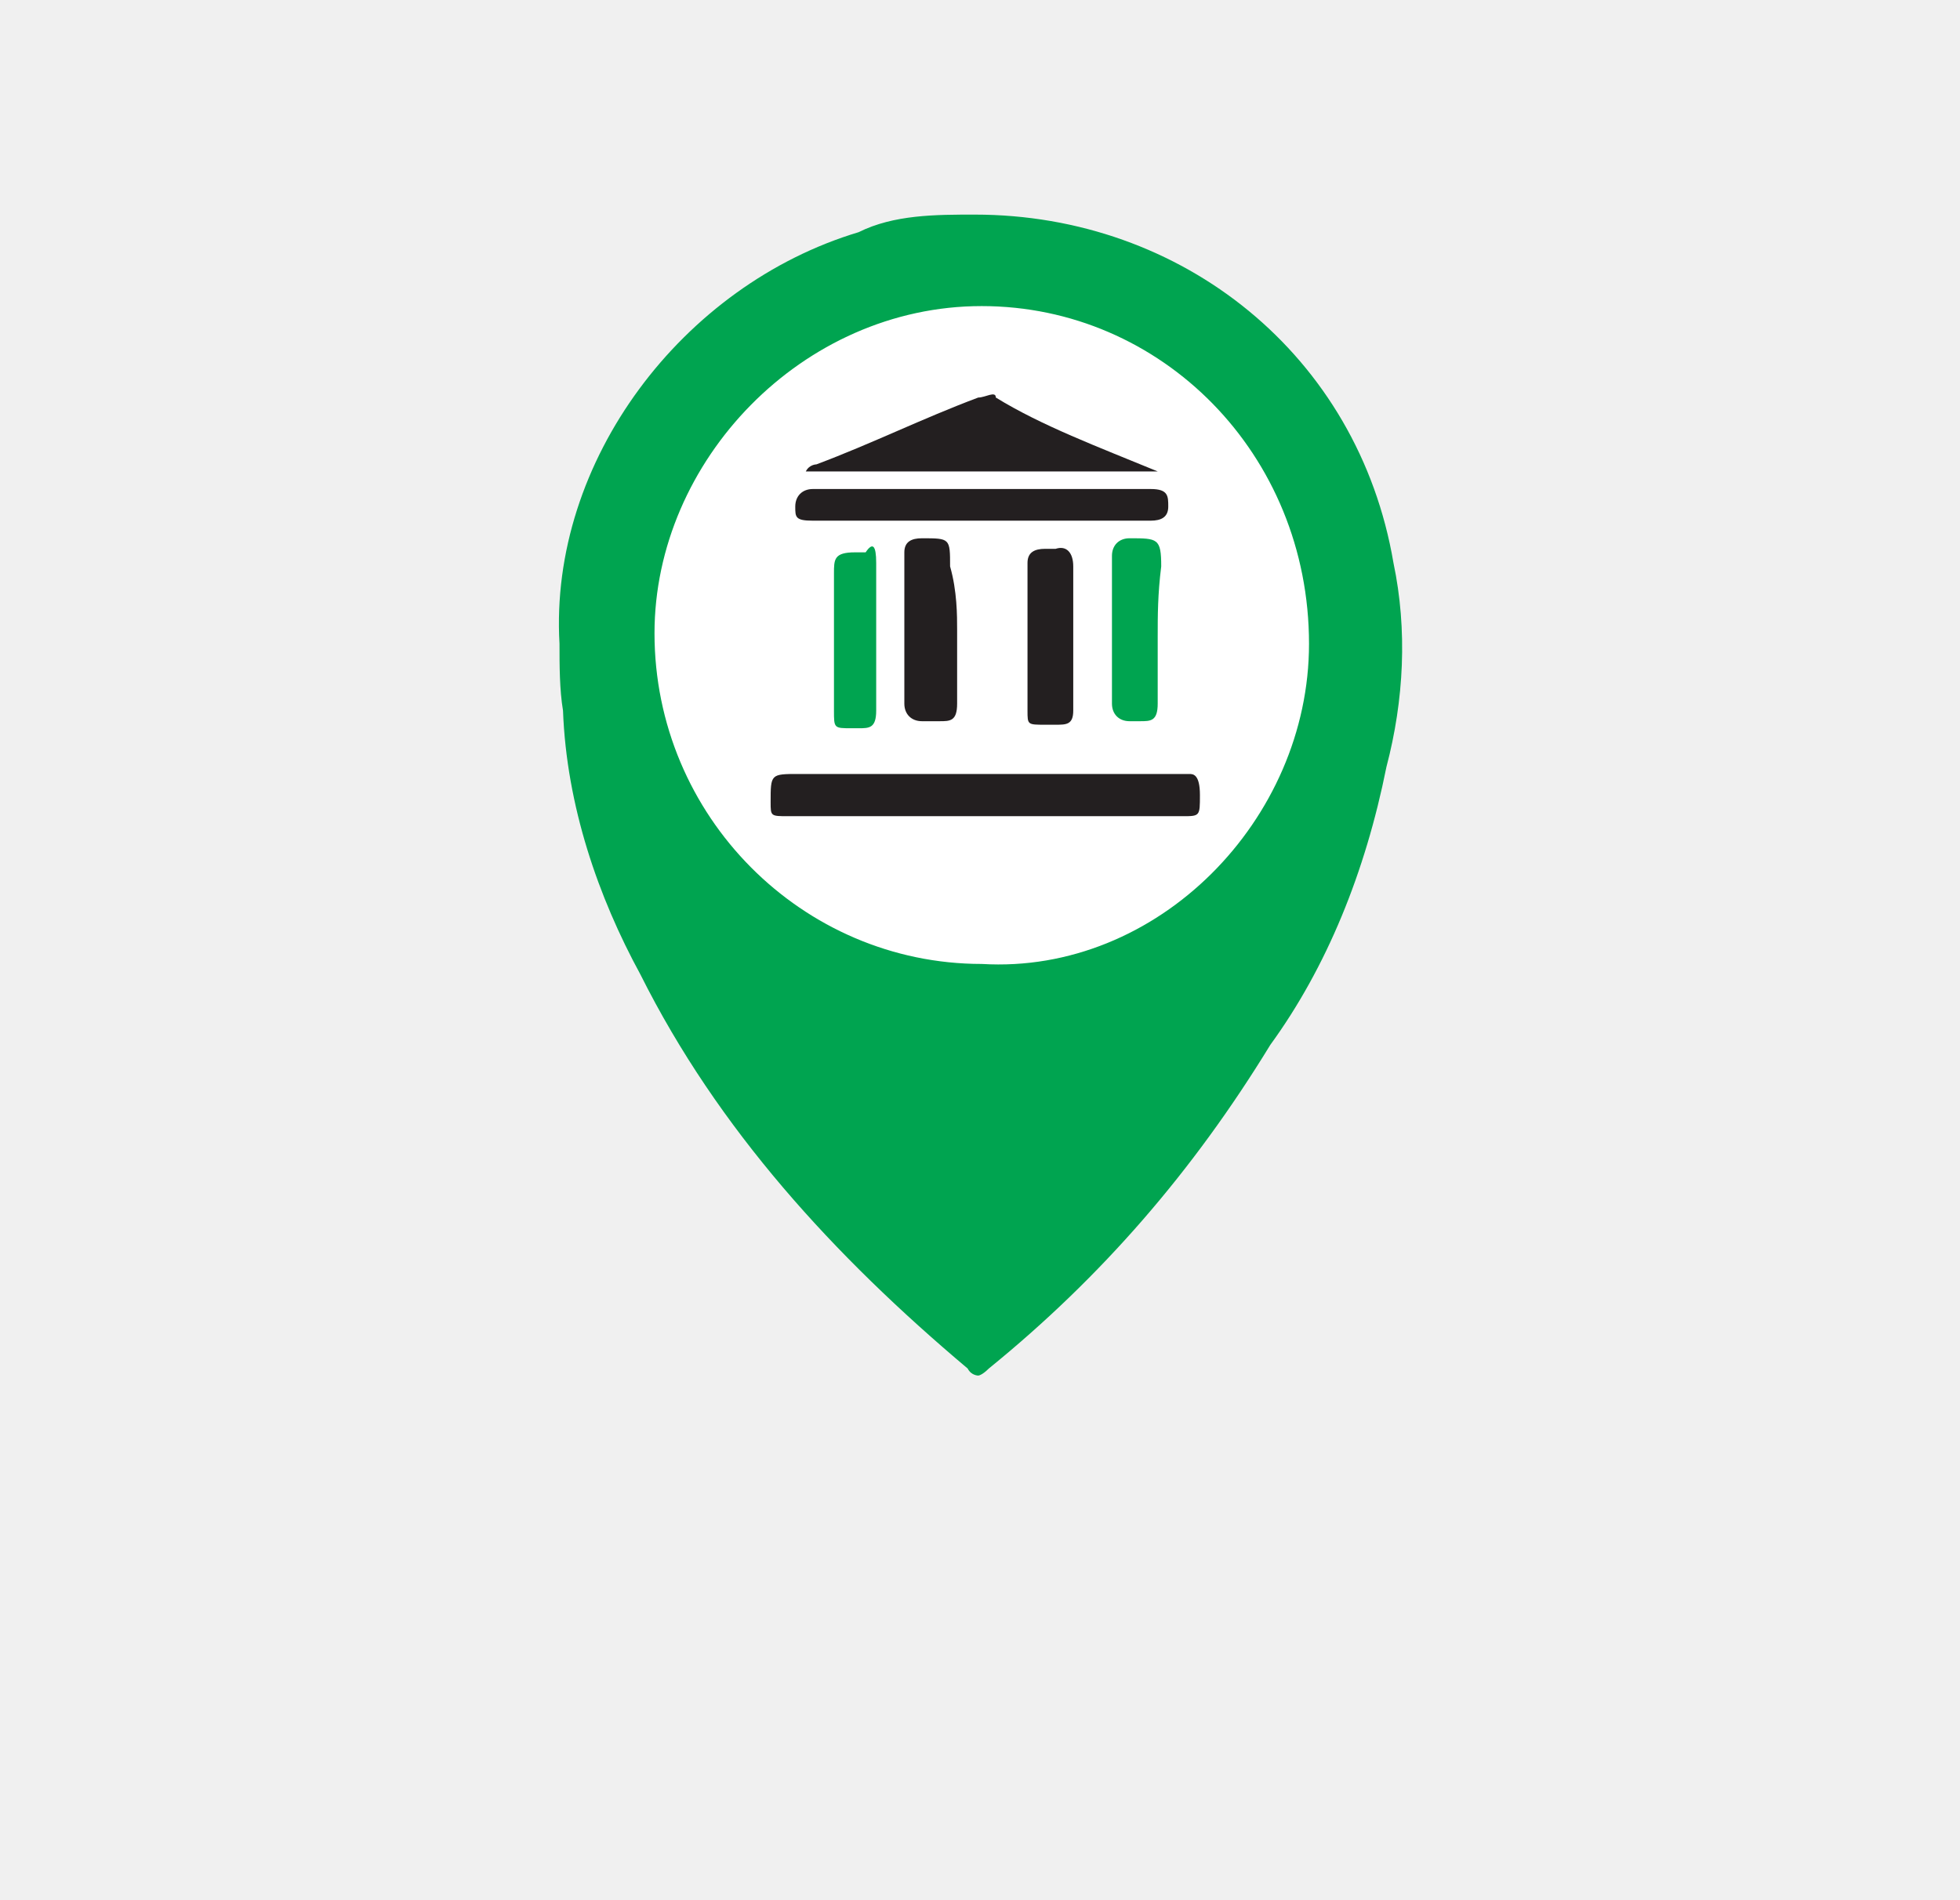
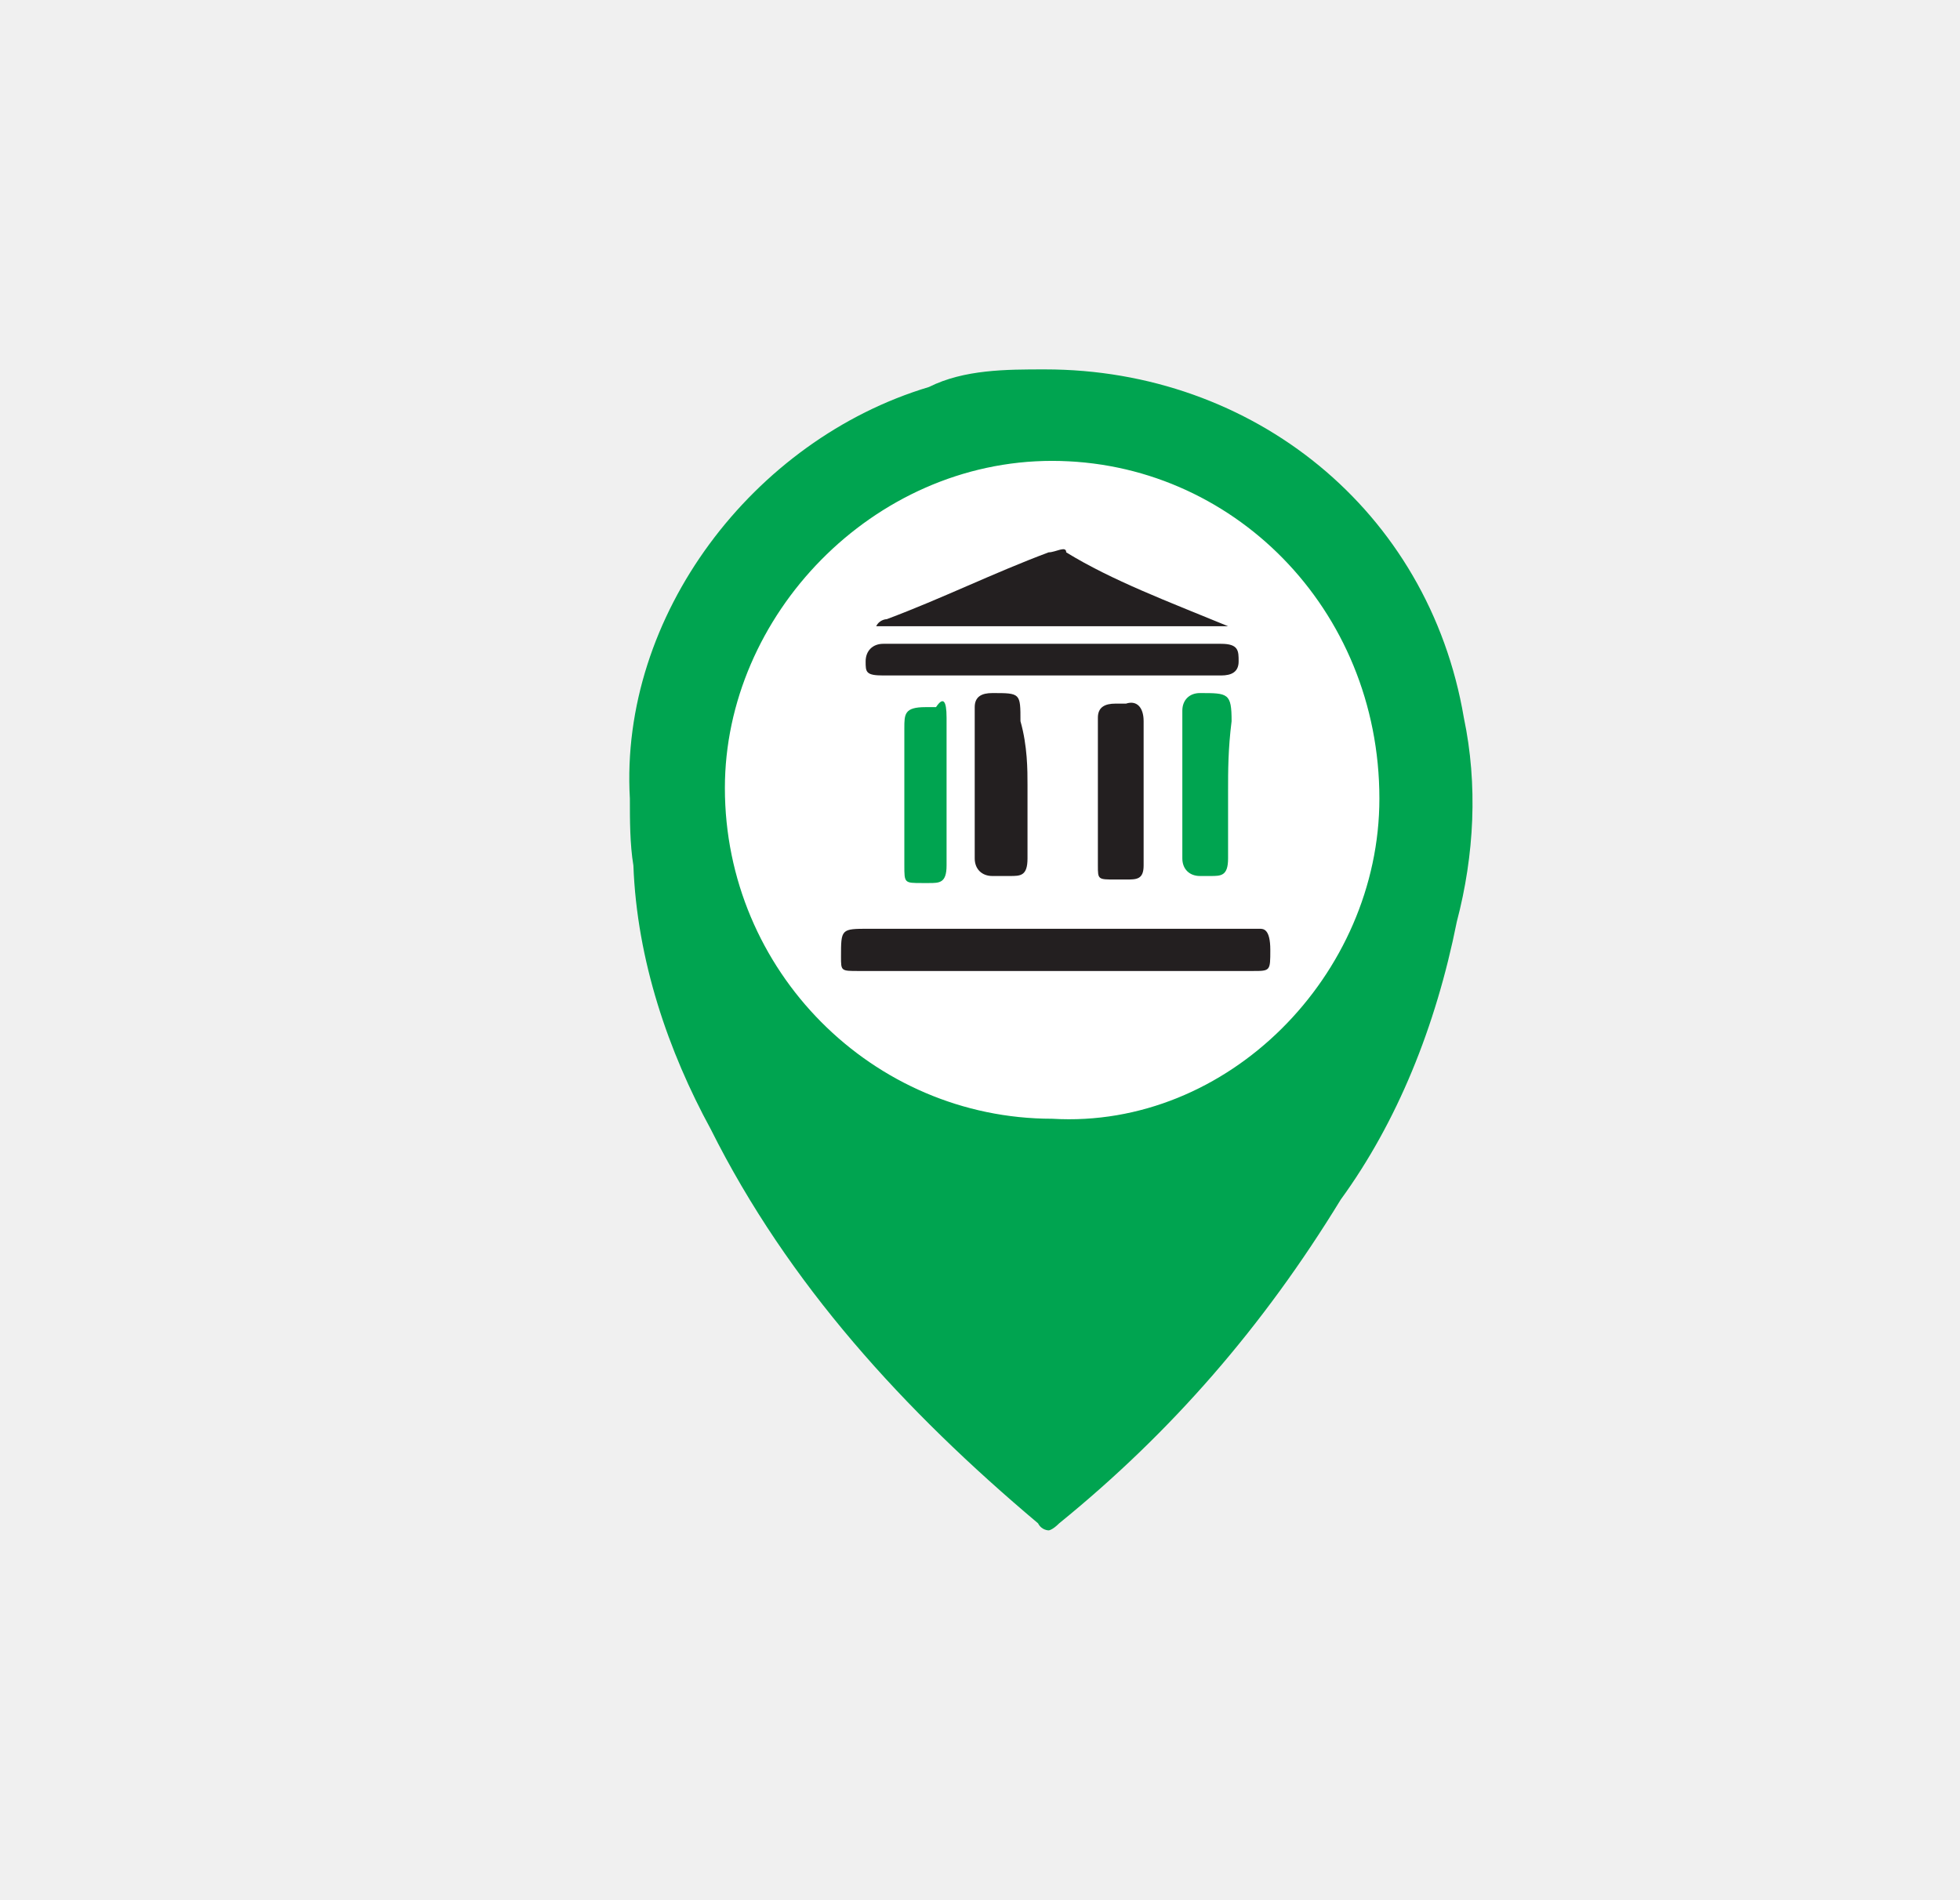
- <svg xmlns="http://www.w3.org/2000/svg" version="1.1" id="Layer_1" x="0px" y="0px" viewBox="-277 370 55.7 54" style="enable-background:new -277 370 55.7 54;" xml:space="preserve">
+ <svg xmlns="http://www.w3.org/2000/svg" version="1.1" id="Layer_1" x="0px" y="0px" viewBox="-451 254 55.7 54" style="enable-background:new -451 254 55.7 54;" xml:space="preserve">
  <style type="text/css">
	.st0{fill:#FFFFFF;}
	.st1{fill:#00A450;}
	.st2{fill:#231F20;}
</style>
  <g>
-     <ellipse class="st0" cx="-249.2" cy="388.1" rx="9.8" ry="9.4" />
+     <ellipse class="st0" cx="-421.2" cy="276.5" rx="9.8" ry="9.4" />
    <g>
      <g>
-         <path class="st1" d="M-237.4,386c0.4,1.9,0.3,3.9-0.2,5.8c-0.6,3-1.7,5.7-3.3,7.9c-2.2,3.6-4.8,6.6-8,9.2     c-0.2,0.2-0.3,0.2-0.3,0.2s-0.2,0-0.3-0.2c-3.8-3.2-7.1-6.8-9.3-11.2c-1.2-2.2-2.1-4.8-2.2-7.5c-0.1-0.6-0.1-1.3-0.1-1.9     c-0.3-5.2,3.5-10.2,8.5-11.7c1-0.5,2.2-0.5,3.3-0.5C-243.4,376.1-238.4,380.1-237.4,386z M-239.8,388.3c0-5.4-4.2-9.6-9.3-9.6     s-9.3,4.4-9.3,9.3c0,5.2,4.2,9.4,9.3,9.4C-244.1,397.7-239.8,393.3-239.8,388.3z" />
+         <path class="st1" d="M-409.4,274.4c0.4,1.9,0.3,3.9-0.2,5.8c-0.6,3-1.7,5.7-3.3,7.9c-2.2,3.6-4.8,6.6-8,9.2     c-0.2,0.2-0.3,0.2-0.3,0.2s-0.2,0-0.3-0.2c-3.8-3.2-7.1-6.8-9.3-11.2c-1.2-2.2-2.1-4.8-2.2-7.5c-0.1-0.6-0.1-1.3-0.1-1.9     c-0.3-5.2,3.5-10.2,8.5-11.7c1-0.5,2.2-0.5,3.3-0.5C-415.4,264.5-410.4,268.5-409.4,274.4z M-411.8,276.7c0-5.4-4.2-9.6-9.3-9.6     s-9.3,4.4-9.3,9.3c0,5.2,4.2,9.4,9.3,9.4C-416.1,286.1-411.8,281.7-411.8,276.7z" />
      </g>
    </g>
    <g>
      <g>
-         <path class="st1" d="M-244.1,388.1c0,0.6,0,1.3,0,1.9c0,0.5-0.2,0.5-0.5,0.5c-0.2,0-0.3,0-0.3,0c-0.3,0-0.5-0.2-0.5-0.5     c0-1.5,0-2.8,0-4.2c0-0.3,0.2-0.5,0.5-0.5c0.8,0,0.9,0,0.9,0.8C-244.1,386.9-244.1,387.5-244.1,388.1z" />
+         <path class="st1" d="M-416.1,276.5c0,0.6,0,1.3,0,1.9c0,0.5-0.2,0.5-0.5,0.5c-0.2,0-0.3,0-0.3,0c-0.3,0-0.5-0.2-0.5-0.5     c0-1.5,0-2.8,0-4.2c0-0.3,0.2-0.5,0.5-0.5c0.8,0,0.9,0,0.9,0.8C-416.1,275.3-416.1,275.9-416.1,276.5z" />
      </g>
    </g>
    <g>
      <g>
-         <path class="st2" d="M-246.5,386.1c0,1.4,0,2.7,0,4.1c0,0.4-0.2,0.4-0.5,0.4c-0.2,0-0.2,0-0.3,0c-0.5,0-0.5,0-0.5-0.4     c0-0.8,0-1.3,0-2.1s0-1.4,0-2.1c0-0.3,0.2-0.4,0.5-0.4c0.2,0,0.3,0,0.3,0C-246.7,385.5-246.5,385.7-246.5,386.1z" />
+         <path class="st2" d="M-418.5,274.5c0,1.4,0,2.7,0,4.1c0,0.4-0.2,0.4-0.5,0.4c-0.2,0-0.2,0-0.3,0c-0.5,0-0.5,0-0.5-0.4     c0-0.8,0-1.3,0-2.1c0-0.8,0-1.4,0-2.1c0-0.3,0.2-0.4,0.5-0.4c0.2,0,0.3,0,0.3,0C-418.7,273.9-418.5,274.1-418.5,274.5z" />
      </g>
    </g>
    <g>
      <g>
-         <path class="st2" d="M-242.9,392.6c0,0.6,0,0.6-0.5,0.6c-3.8,0-7.5,0-11.2,0c-0.5,0-0.5,0-0.5-0.4c0-0.8,0-0.8,0.8-0.8     c1.8,0,3.6,0,5.4,0c1.8,0,3.8,0,5.7,0C-243.1,392-242.9,392-242.9,392.6z" />
+         <path class="st2" d="M-414.9,281c0,0.6,0,0.6-0.5,0.6c-3.8,0-7.5,0-11.2,0c-0.5,0-0.5,0-0.5-0.4c0-0.8,0-0.8,0.8-0.8     c1.8,0,3.6,0,5.4,0c1.8,0,3.8,0,5.7,0C-415.1,280.4-414.9,280.4-414.9,281z" />
      </g>
    </g>
    <g>
      <g>
-         <path class="st2" d="M-244.3,383.9c0.5,0,0.5,0.2,0.5,0.5s-0.2,0.4-0.5,0.4c-1.3,0-2.7,0-3.9,0c-0.5,0-0.6,0-0.9,0     c-1.6,0-3.3,0-4.8,0c-0.5,0-0.5-0.1-0.5-0.4s0.2-0.5,0.5-0.5C-250.6,383.9-247.4,383.9-244.3,383.9z" />
+         <path class="st2" d="M-416.3,272.3c0.5,0,0.5,0.2,0.5,0.5s-0.2,0.4-0.5,0.4c-1.3,0-2.7,0-3.9,0c-0.5,0-0.6,0-0.9,0     c-1.6,0-3.3,0-4.8,0c-0.5,0-0.5-0.1-0.5-0.4s0.2-0.5,0.5-0.5C-422.6,272.3-419.4,272.3-416.3,272.3z" />
      </g>
    </g>
    <g>
      <g>
-         <path class="st2" d="M-244.1,383.4L-244.1,383.4c-3.5,0-6.6,0-10,0c0.1-0.2,0.3-0.2,0.3-0.2c1.6-0.6,3-1.3,4.6-1.9     c0.2,0,0.5-0.2,0.5,0C-247.4,382.1-245.8,382.7-244.1,383.4z" />
+         <path class="st2" d="M-416.1,271.8L-416.1,271.8c-3.5,0-6.6,0-10,0c0.1-0.2,0.3-0.2,0.3-0.2c1.6-0.6,3-1.3,4.6-1.9     c0.2,0,0.5-0.2,0.5,0C-419.4,270.5-417.8,271.1-416.1,271.8z" />
      </g>
    </g>
    <g>
      <g>
-         <path class="st2" d="M-249.8,387.9c0,0.8,0,1.3,0,2.1c0,0.5-0.2,0.5-0.5,0.5c-0.2,0-0.3,0-0.5,0c-0.3,0-0.5-0.2-0.5-0.5     c0-1.5,0-2.8,0-4.3c0-0.3,0.2-0.4,0.5-0.4c0.8,0,0.8,0,0.8,0.8C-249.8,386.8-249.8,387.5-249.8,387.9z" />
+         <path class="st2" d="M-421.8,276.3c0,0.8,0,1.3,0,2.1c0,0.5-0.2,0.5-0.5,0.5c-0.2,0-0.3,0-0.5,0c-0.3,0-0.5-0.2-0.5-0.5     c0-1.5,0-2.8,0-4.3c0-0.3,0.2-0.4,0.5-0.4c0.8,0,0.8,0,0.8,0.8C-421.8,275.2-421.8,275.9-421.8,276.3z" />
      </g>
    </g>
    <g>
      <g>
-         <path class="st1" d="M-252.1,386c0,1.3,0,2.7,0,4.2c0,0.5-0.2,0.5-0.5,0.5h-0.2c-0.5,0-0.5,0-0.5-0.5c0-0.8,0-1.3,0-2.1     c0-0.6,0-1.2,0-1.8c0-0.4,0-0.6,0.6-0.6c0.1,0,0.1,0,0.3,0C-252.2,385.4-252.1,385.5-252.1,386z" />
+         <path class="st1" d="M-424.1,274.4c0,1.3,0,2.7,0,4.2c0,0.5-0.2,0.5-0.5,0.5h-0.2c-0.5,0-0.5,0-0.5-0.5c0-0.8,0-1.3,0-2.1     c0-0.6,0-1.2,0-1.8c0-0.4,0-0.6,0.6-0.6c0.1,0,0.1,0,0.3,0C-424.2,273.8-424.1,273.9-424.1,274.4z" />
      </g>
    </g>
  </g>
</svg>
